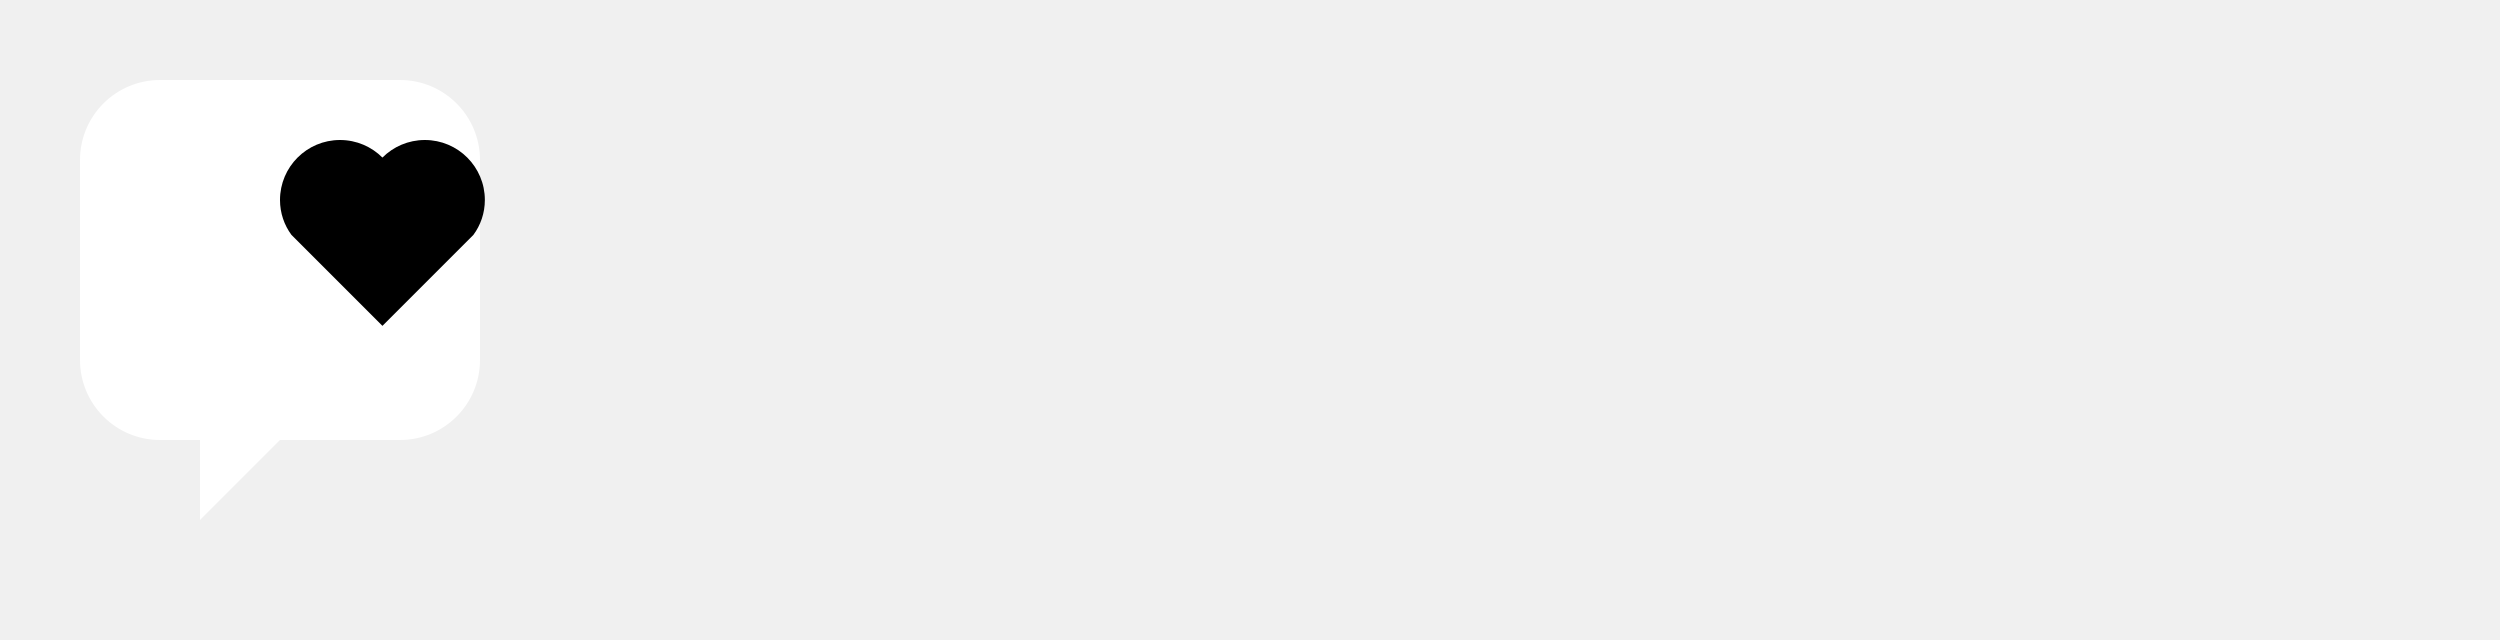
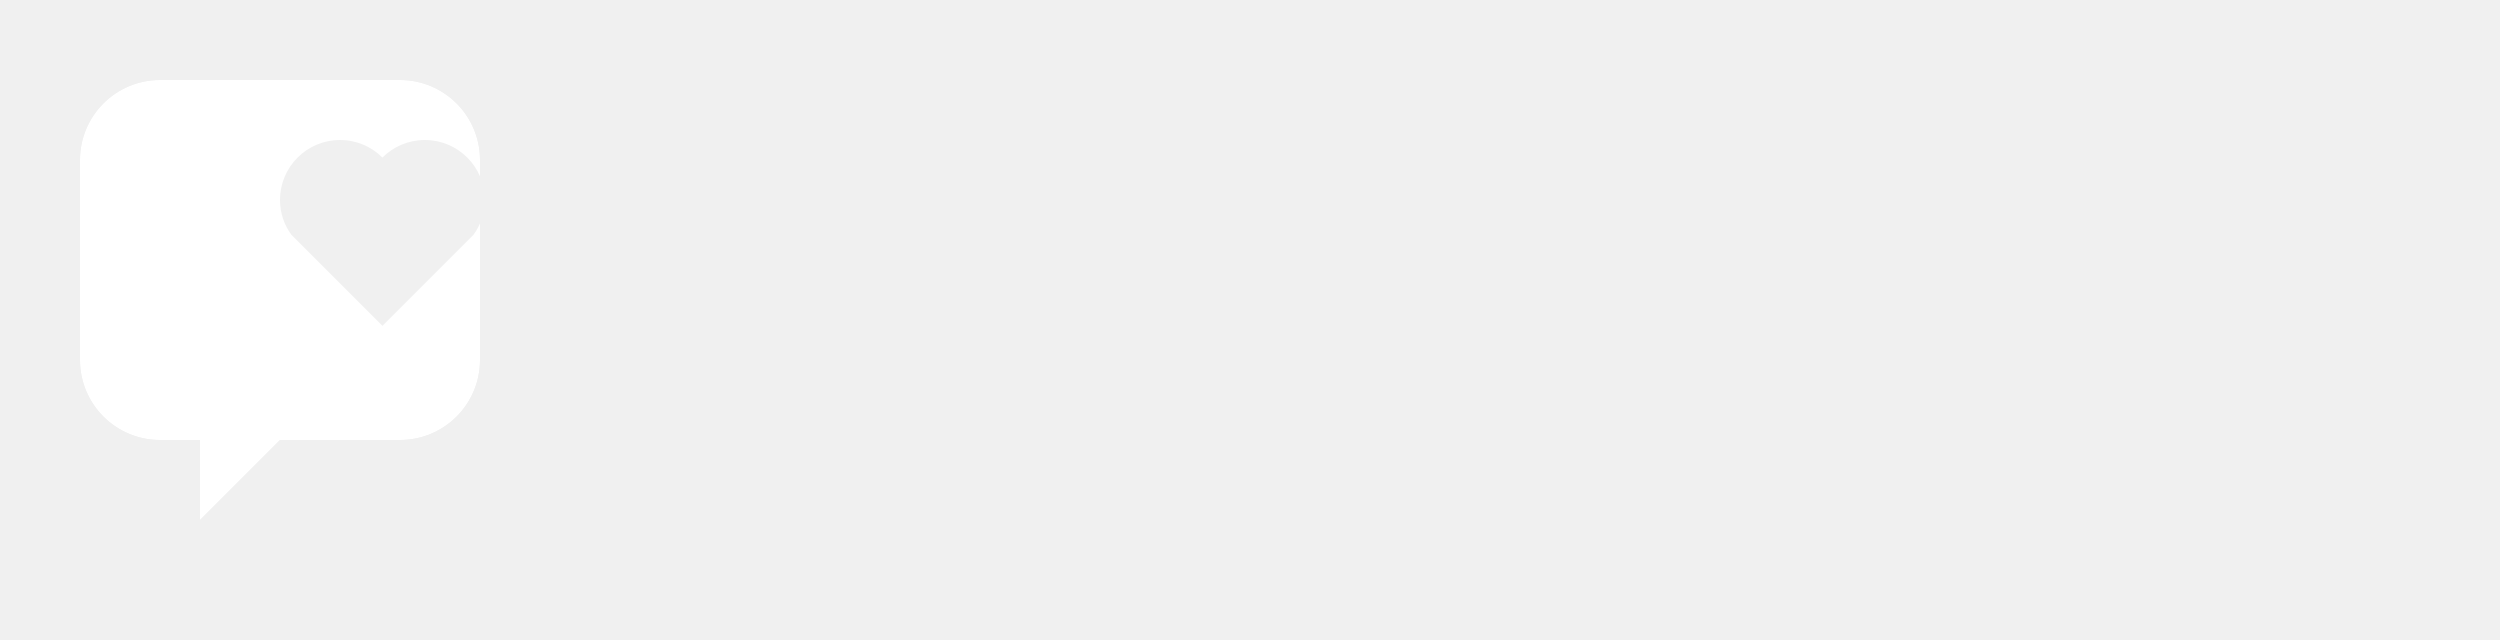
<svg xmlns="http://www.w3.org/2000/svg" width="250" height="64" viewBox="0 0 250 64" fill="none">
+   <defs>
+     <mask id="chat-mask">
+       <path d="M48 16C48 11.582 44.418 8 40 8H16C11.582 8 8 11.582 8 16V36C8 40.418 11.582 44 16 44H20V52L28 44H40C44.418 44 48 40.418 48 36V16Z" fill="white" />
+       <path d="M28 20C28 16.686 30.686 14 34 14C35.657 14 37.157 14.672 38.243 15.757C39.328 14.672 40.828 14 42.485 14C45.799 14 48.485 16.686 48.485 20C48.485 21.306 48.062 22.512 47.343 23.485L38.243 32.586L29.142 23.485C28.424 22.512 28 21.306 28 20Z" fill="black" />
+     </mask>
+   </defs>
  <g id="logo-icon">
-     <path d="M48 16C48 11.582 44.418 8 40 8H16C11.582 8 8 11.582 8 16V36C8 40.418 11.582 44 16 44H20V52L28 44H40C44.418 44 48 40.418 48 36V16Z" fill="#FFFFFF" />
-     <path d="M28 20C28 16.686 30.686 14 34 14C35.657 14 37.157 14.672 38.243 15.757C39.328 14.672 40.828 14 42.485 14C45.799 14 48.485 16.686 48.485 20C48.485 21.306 48.062 22.512 47.343 23.485L38.243 32.586L29.142 23.485C28.424 22.512 28 21.306 28 20Z" fill="black" />
+     <path d="M48 16C48 11.582 44.418 8 40 8H16C11.582 8 8 11.582 8 16V36C8 40.418 11.582 44 16 44H20V52L28 44H40C44.418 44 48 40.418 48 36V16Z" fill="#FFFFFF" mask="url(#chat-mask)" />
  </g>
</svg>
